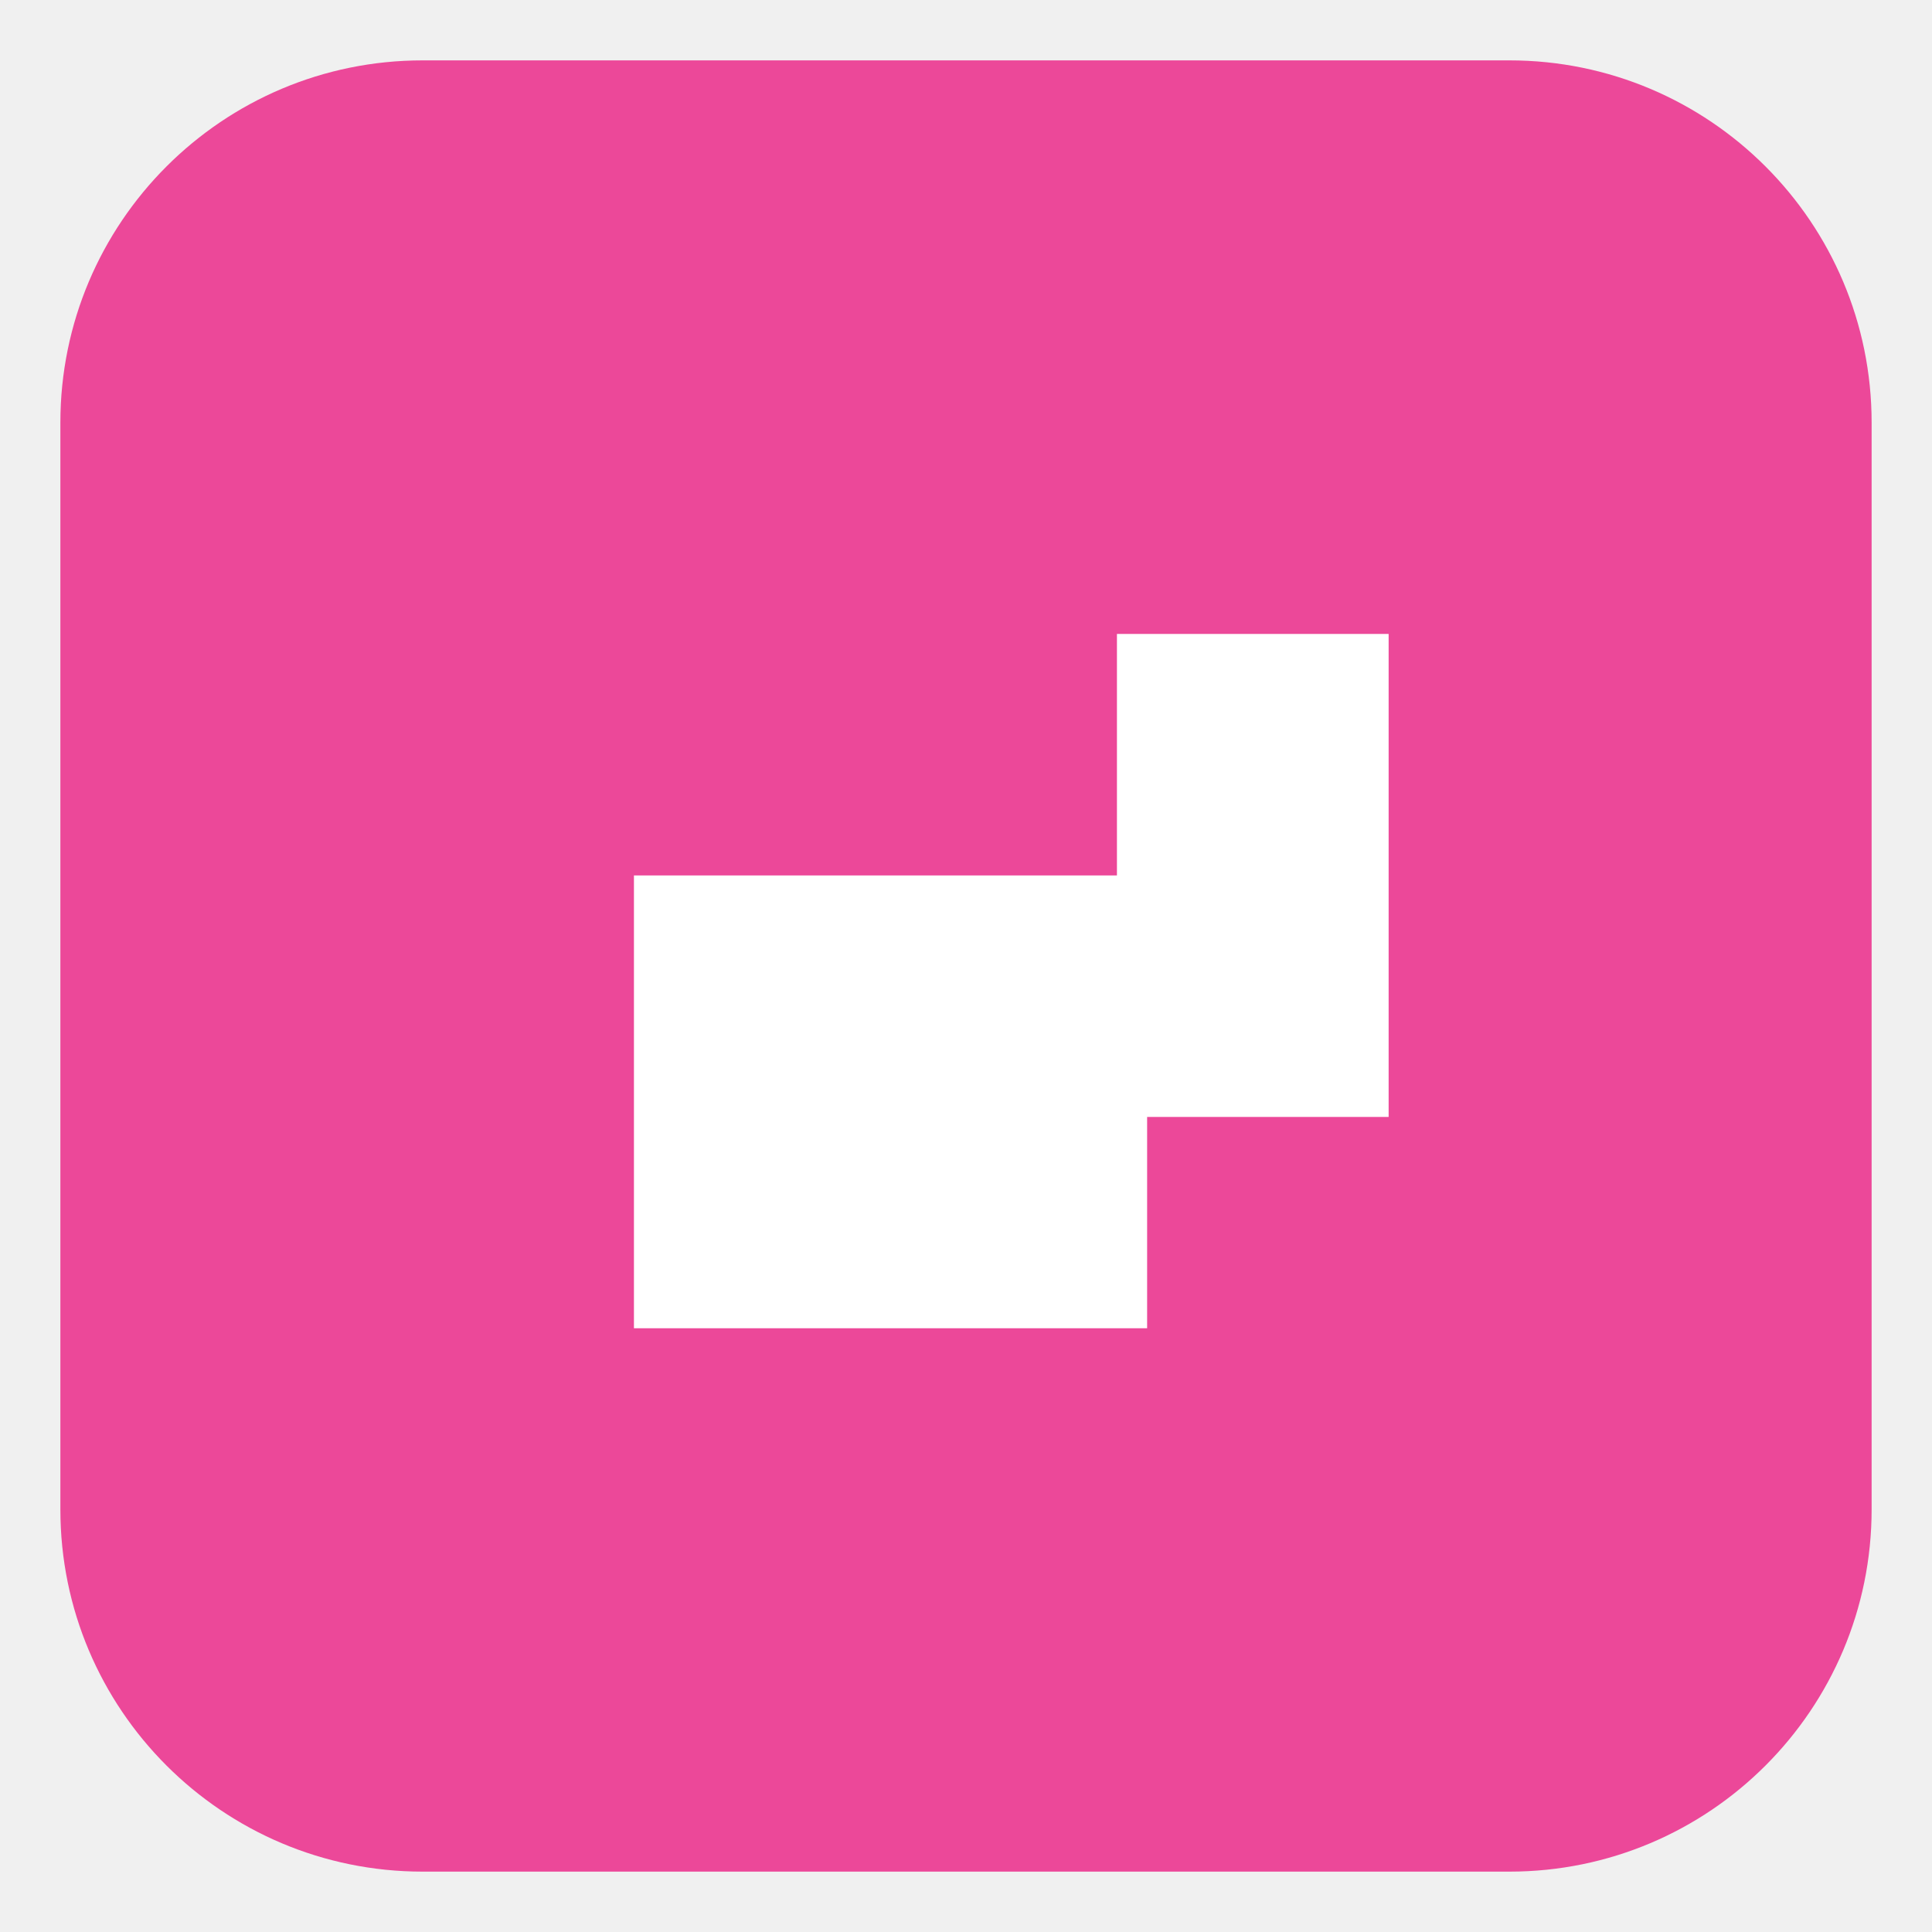
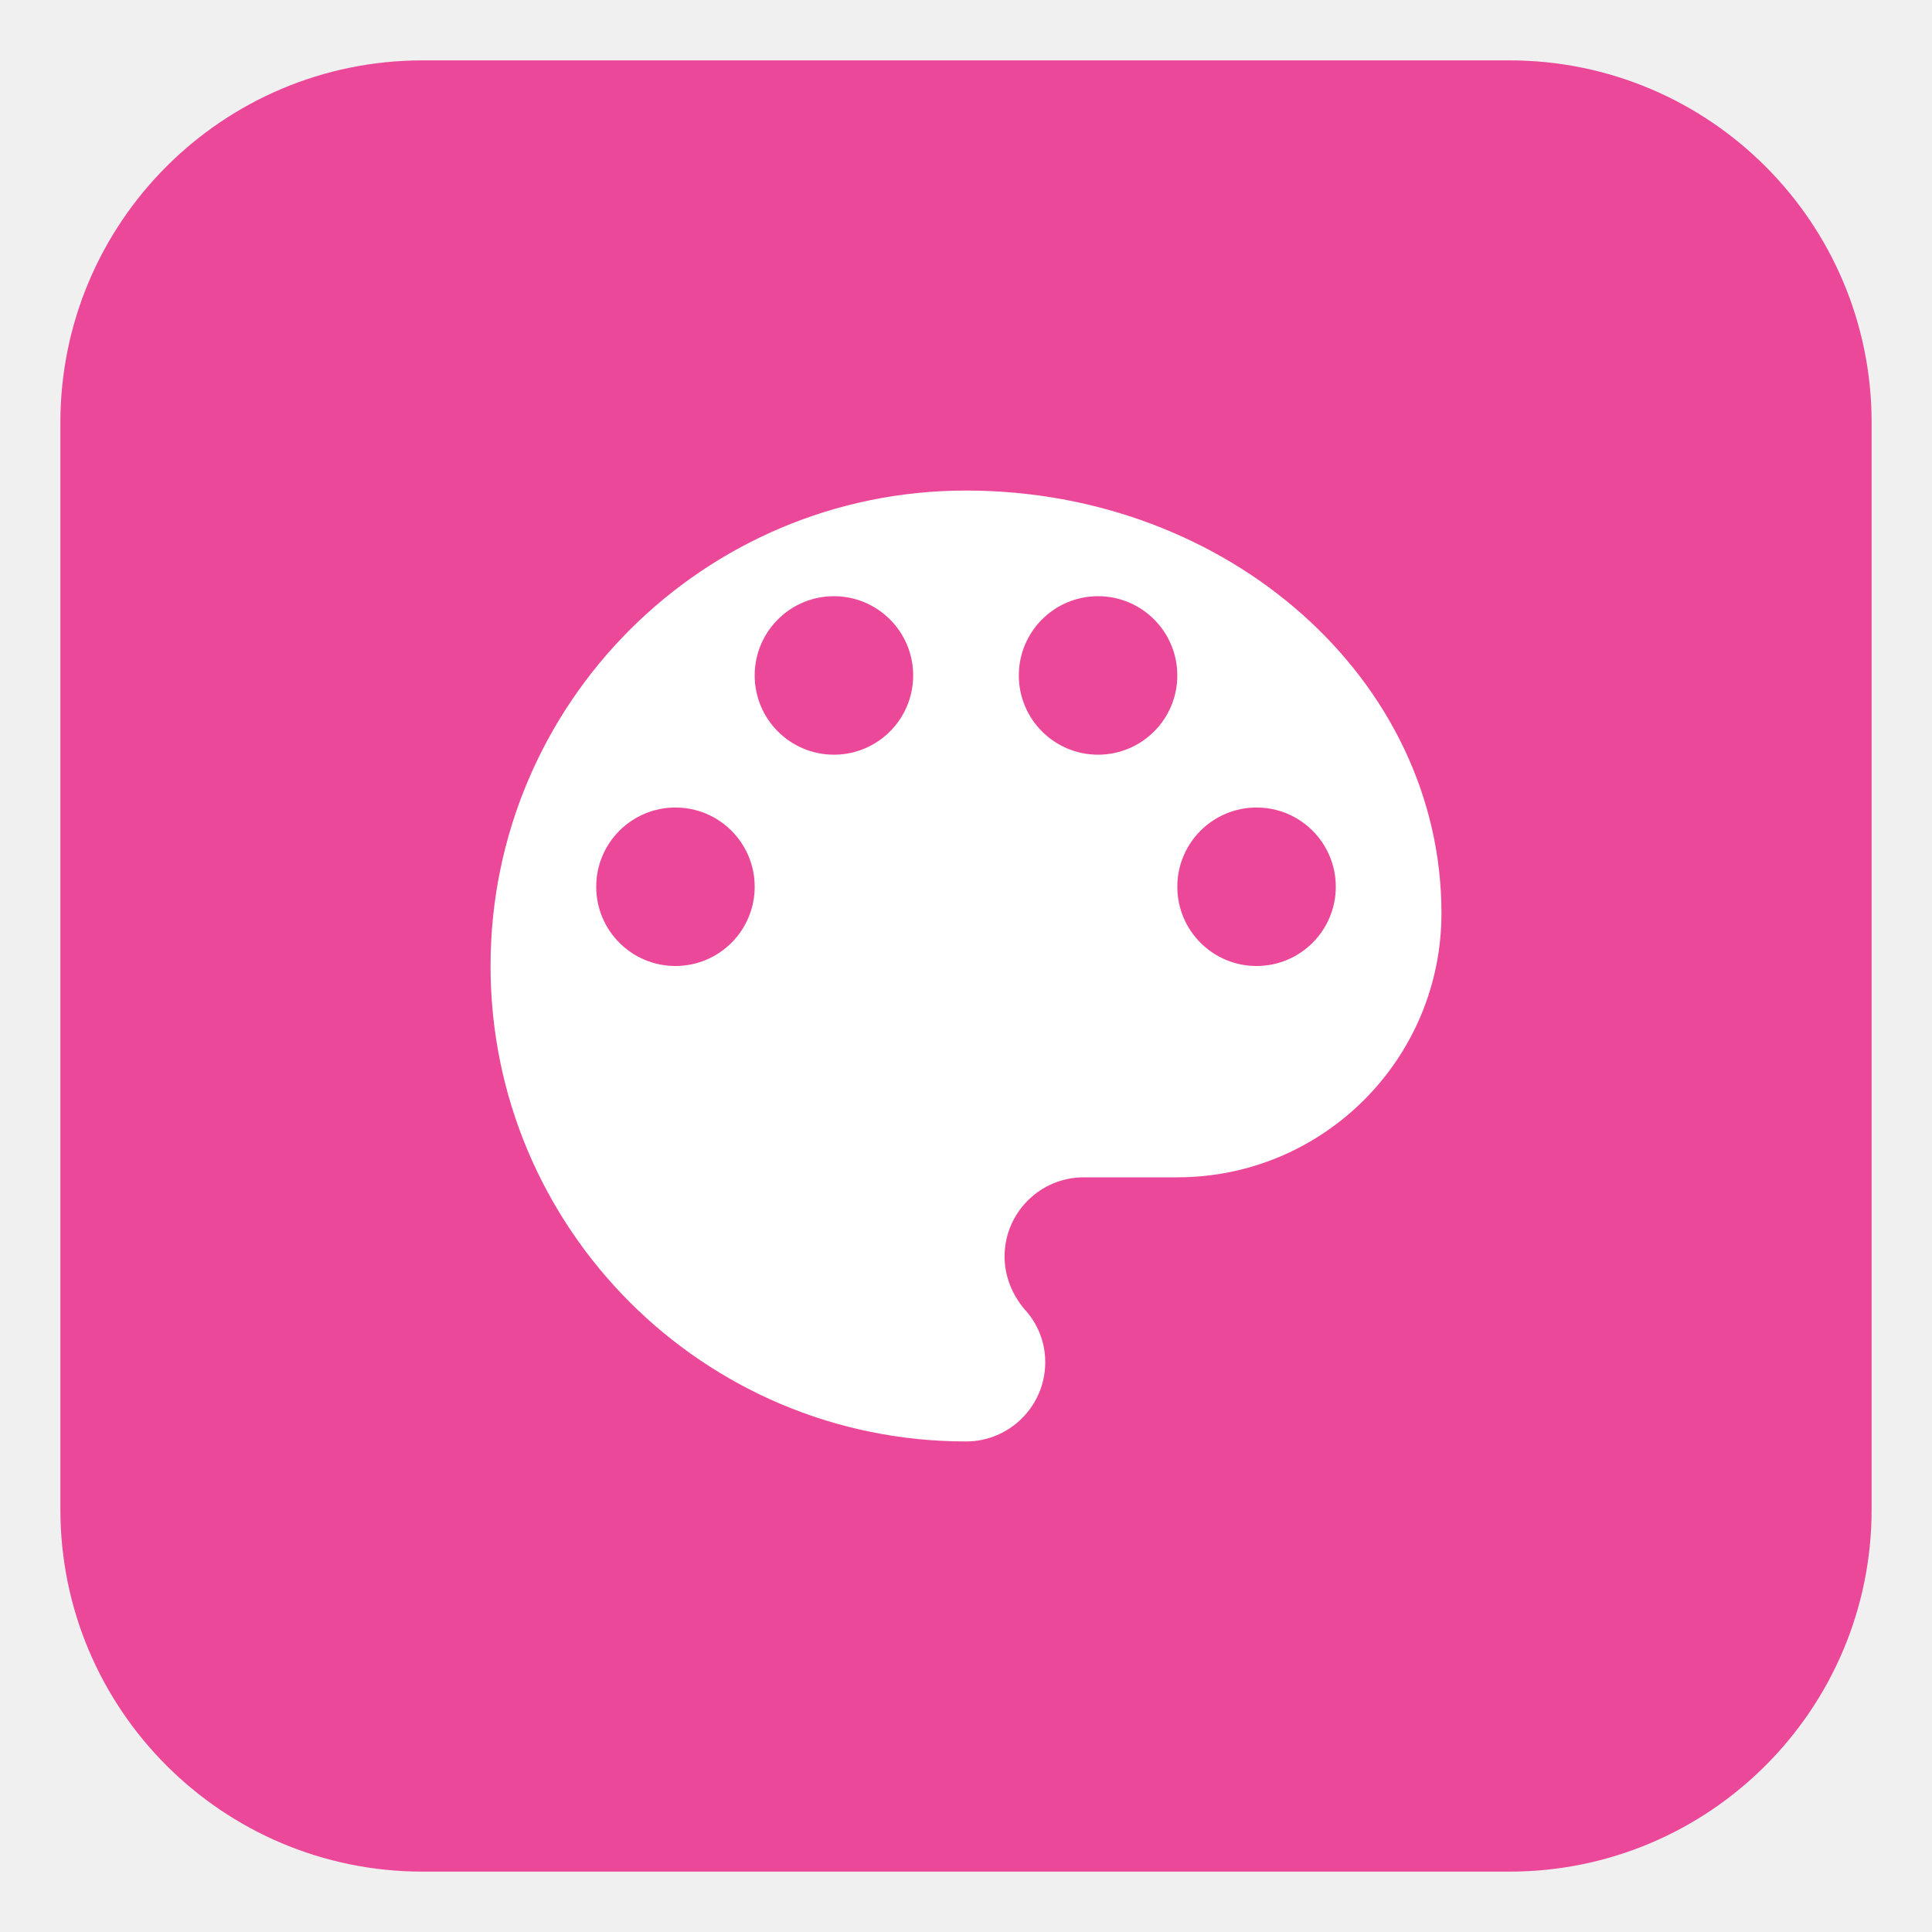
<svg xmlns="http://www.w3.org/2000/svg" width="128" height="128" viewBox="0 0 128 128">
  <rect x="4" y="4" width="120" height="120" rx="24" fill="#ec4899" />
-   <path d="M42 88 L42 58 L74 58 L74 42 L92 42 L92 74 L76 74 L76 88 Z" fill="#ffffff" />
+   <g transform="translate(22,22) scale(3.5)" fill="#ffffff">
+     <path d="M17.5,12A1.5,1.5 0 0,1 16,10.5A1.5,1.5 0 0,1 17.5,9A1.5,1.5 0 0,1 19,10.5A1.5,1.5 0 0,1 17.5,12M14.5,8A1.5,1.5 0 0,1 13,6.5A1.5,1.5 0 0,1 14.5,5A1.5,1.5 0 0,1 16,6.5A1.5,1.5 0 0,1 14.5,8M9.5,8A1.5,1.5 0 0,1 8,6.5A1.5,1.5 0 0,1 9.5,5A1.5,1.5 0 0,1 11,6.5A1.5,1.5 0 0,1 9.5,8M6.5,12A1.5,1.5 0 0,1 5,10.5A1.5,1.5 0 0,1 6.5,9A1.5,1.5 0 0,1 8,10.5A1.5,1.5 0 0,1 6.5,12M12,3A9,9 0 0,0 3,12A9,9 0 0,0 12,21A1.5,1.5 0 0,0 13.5,19.5C13.5,19.11 13.35,18.76 13.11,18.5C12.88,18.23 12.73,17.88 12.73,17.5A1.5,1.5 0 0,1 14.23,16H16A5,5 0 0,0 21,11C21,6.58 16.97,3 12,3Z" />
+   </g>
</svg>
